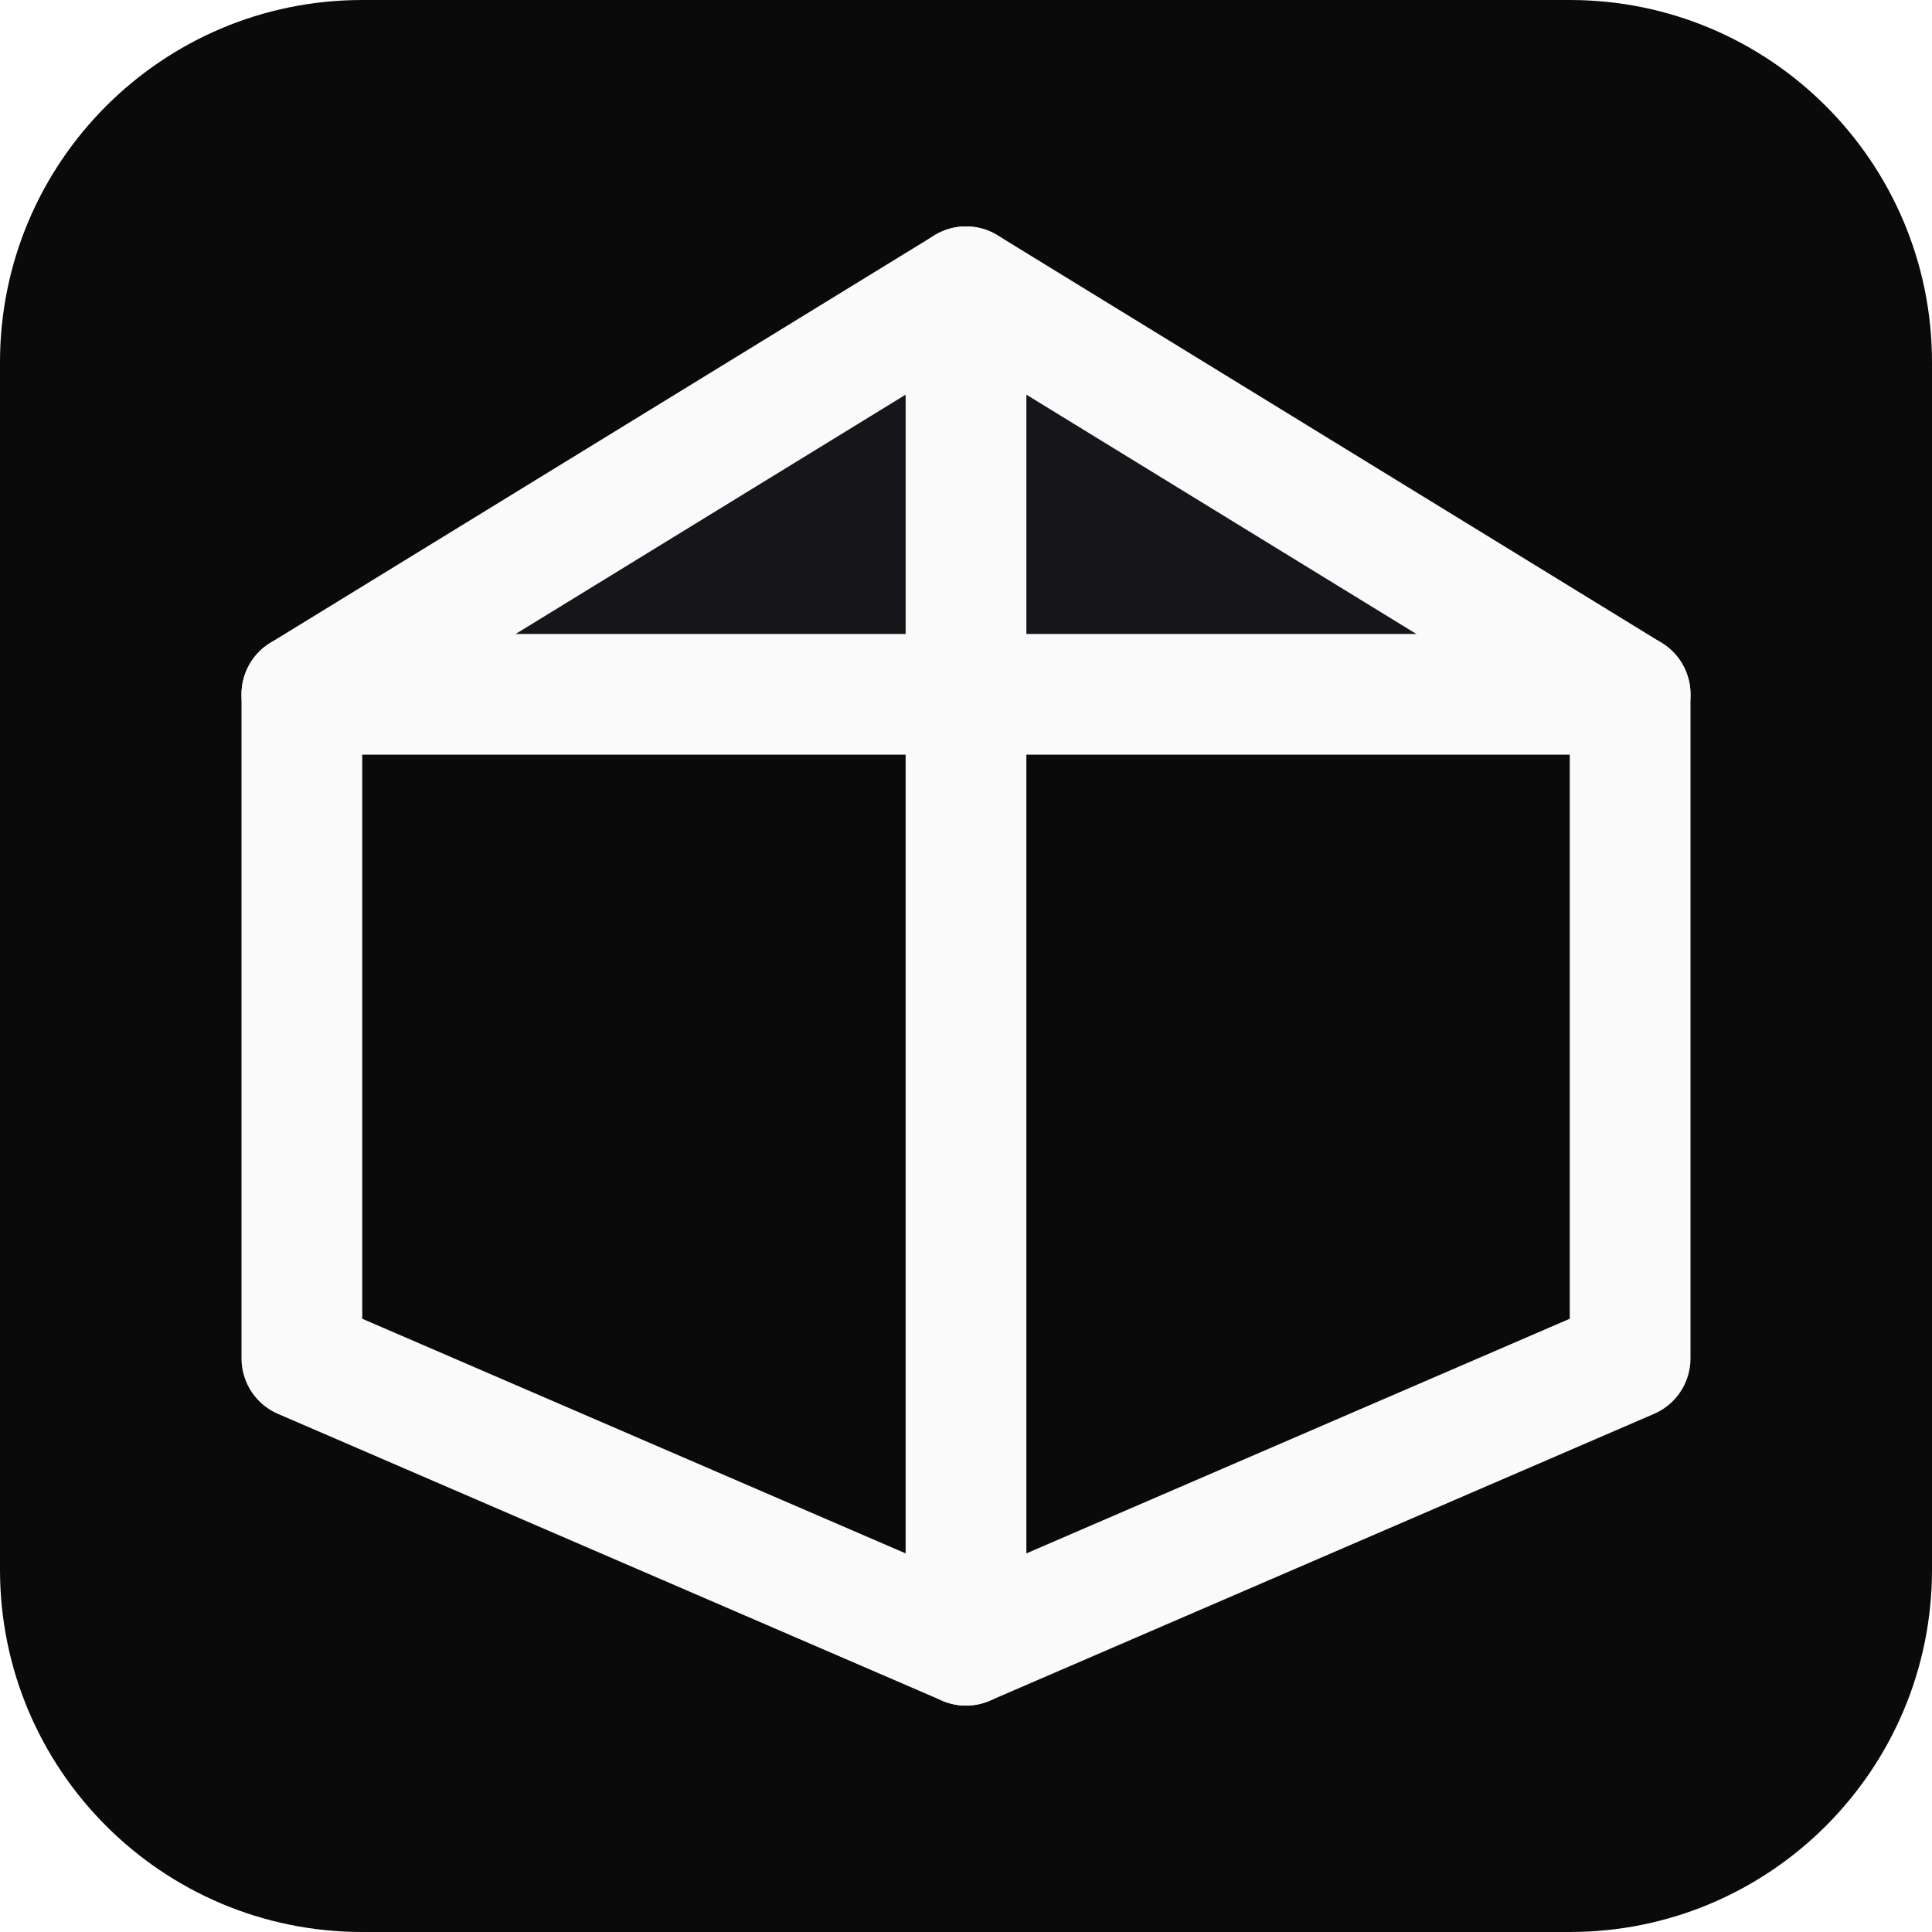
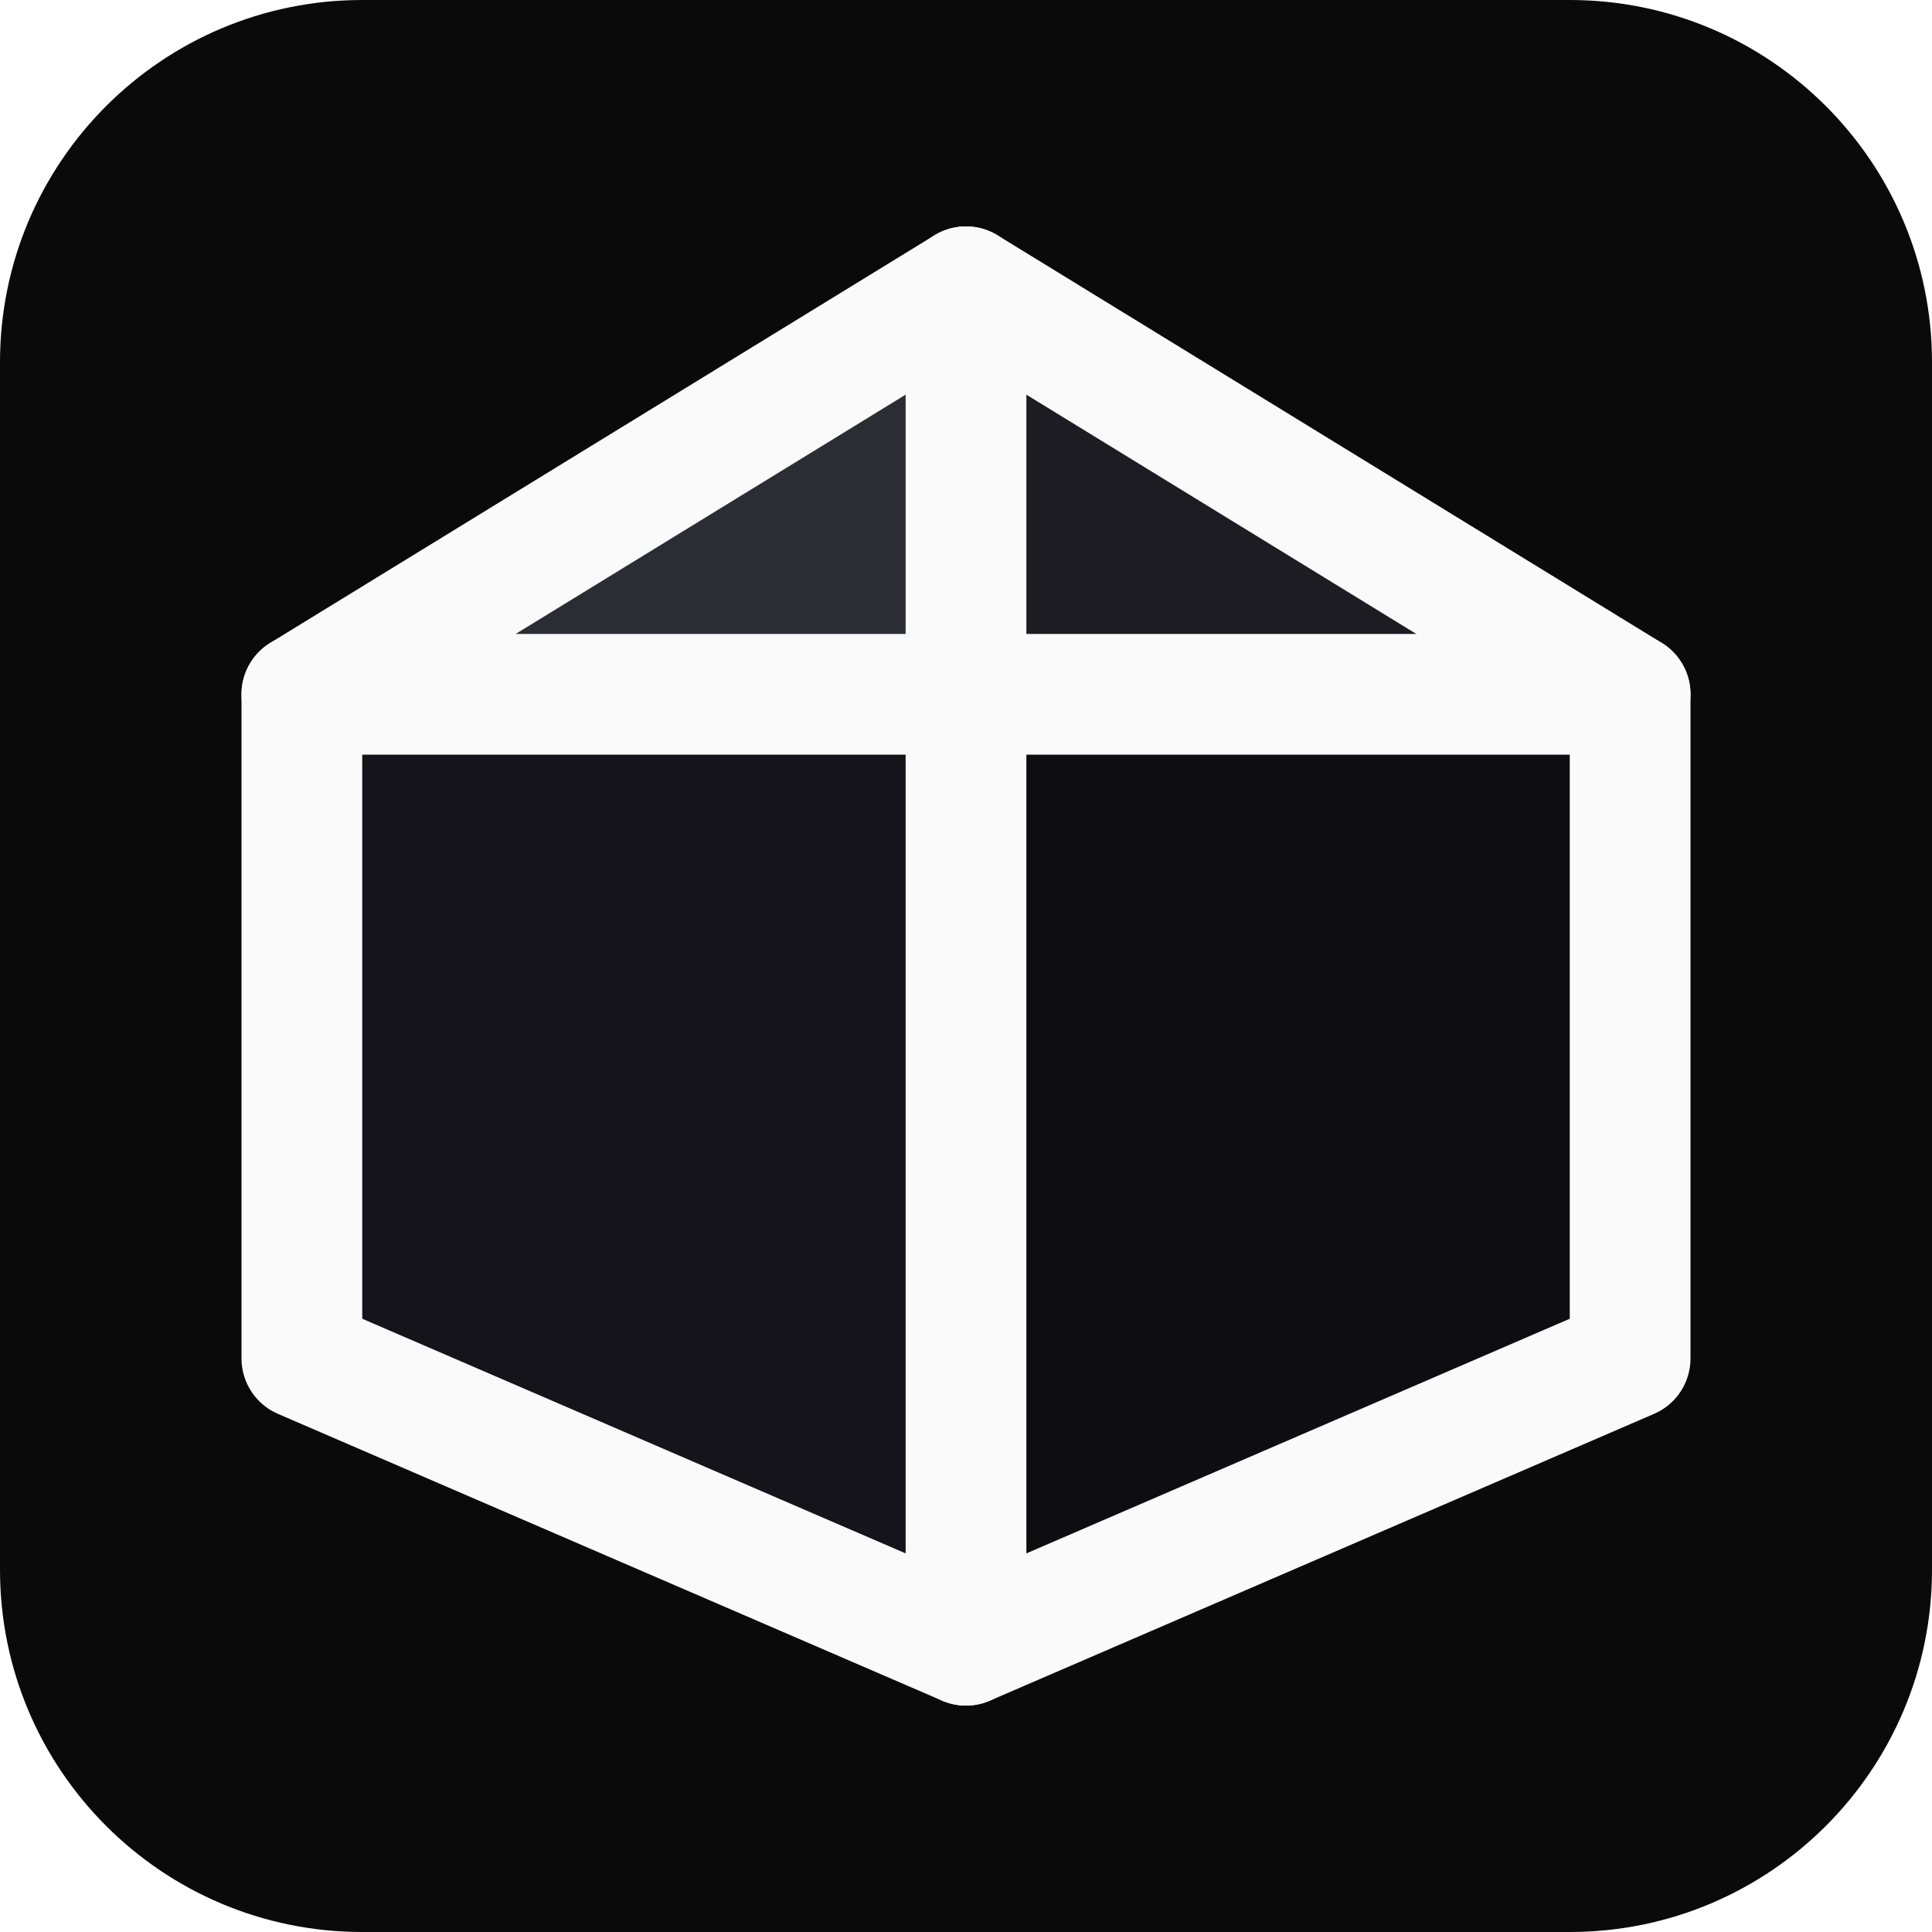
<svg xmlns="http://www.w3.org/2000/svg" viewBox="0 0 512 512" role="img" aria-label="Granit">
  <style>
+     /* Backdrop — the rounded square the stone sits on. */
    .bg { fill: #0a0a0a; }
+     /* Per-facet tints, dark mode. Light comes from upper-left, so
+        cap-left is the brightest and body-right almost merges into
+        the backdrop — the eye reads dimension across the diagonal. */
+     .facet-cl { fill: #2c2c34; }
+     .facet-cr { fill: #1c1c22; }
+     .facet-bl { fill: #14141a; }
+     .facet-br { fill: #0d0d12; }
+     /* Outline + medians — high-contrast strokes that ride on top of
+        the facets so the silhouette stays crisp at every size. */
    .fg { stroke: #fafafa; }
-     .cap-fill { fill: #16161a; }
    @media (prefers-color-scheme: light) {
      .bg { fill: #fafafa; }
+       /* Light mode inverts the tonal direction — the brightest point
+          is bottom-right (recessed away from the viewer), so the stone
+          still reads as carved rather than flat. */
+       .facet-cl { fill: #d8d8e0; }
+       .facet-cr { fill: #e4e4ec; }
+       .facet-bl { fill: #eeeef4; }
+       .facet-br { fill: #f5f5f9; }
      .fg { stroke: #0a0a0a; }
-       .cap-fill { fill: #ededf0; }
    }
  </style>
  <rect class="bg" width="512" height="512" rx="96" />
-   <polygon class="cap-fill" points="256,76 432,184 80,184" />
+   <polygon class="facet-cl" points="256,76 256,184 80,184" />
+   <polygon class="facet-cr" points="256,76 432,184 256,184" />
+   <polygon class="facet-bl" points="80,184 256,184 256,436 80,360" />
+   <polygon class="facet-br" points="256,184 432,184 432,360 256,436" />
  <g class="fg" fill="none" stroke-width="32" stroke-linejoin="round" stroke-linecap="round">
    <path d="M 256 76 L 432 184 L 432 360 L 256 436 L 80 360 L 80 184 Z" />
    <path d="M 80 184 L 432 184" />
    <path d="M 256 76 L 256 184" />
    <path d="M 256 184 L 256 436" />
  </g>
</svg>
